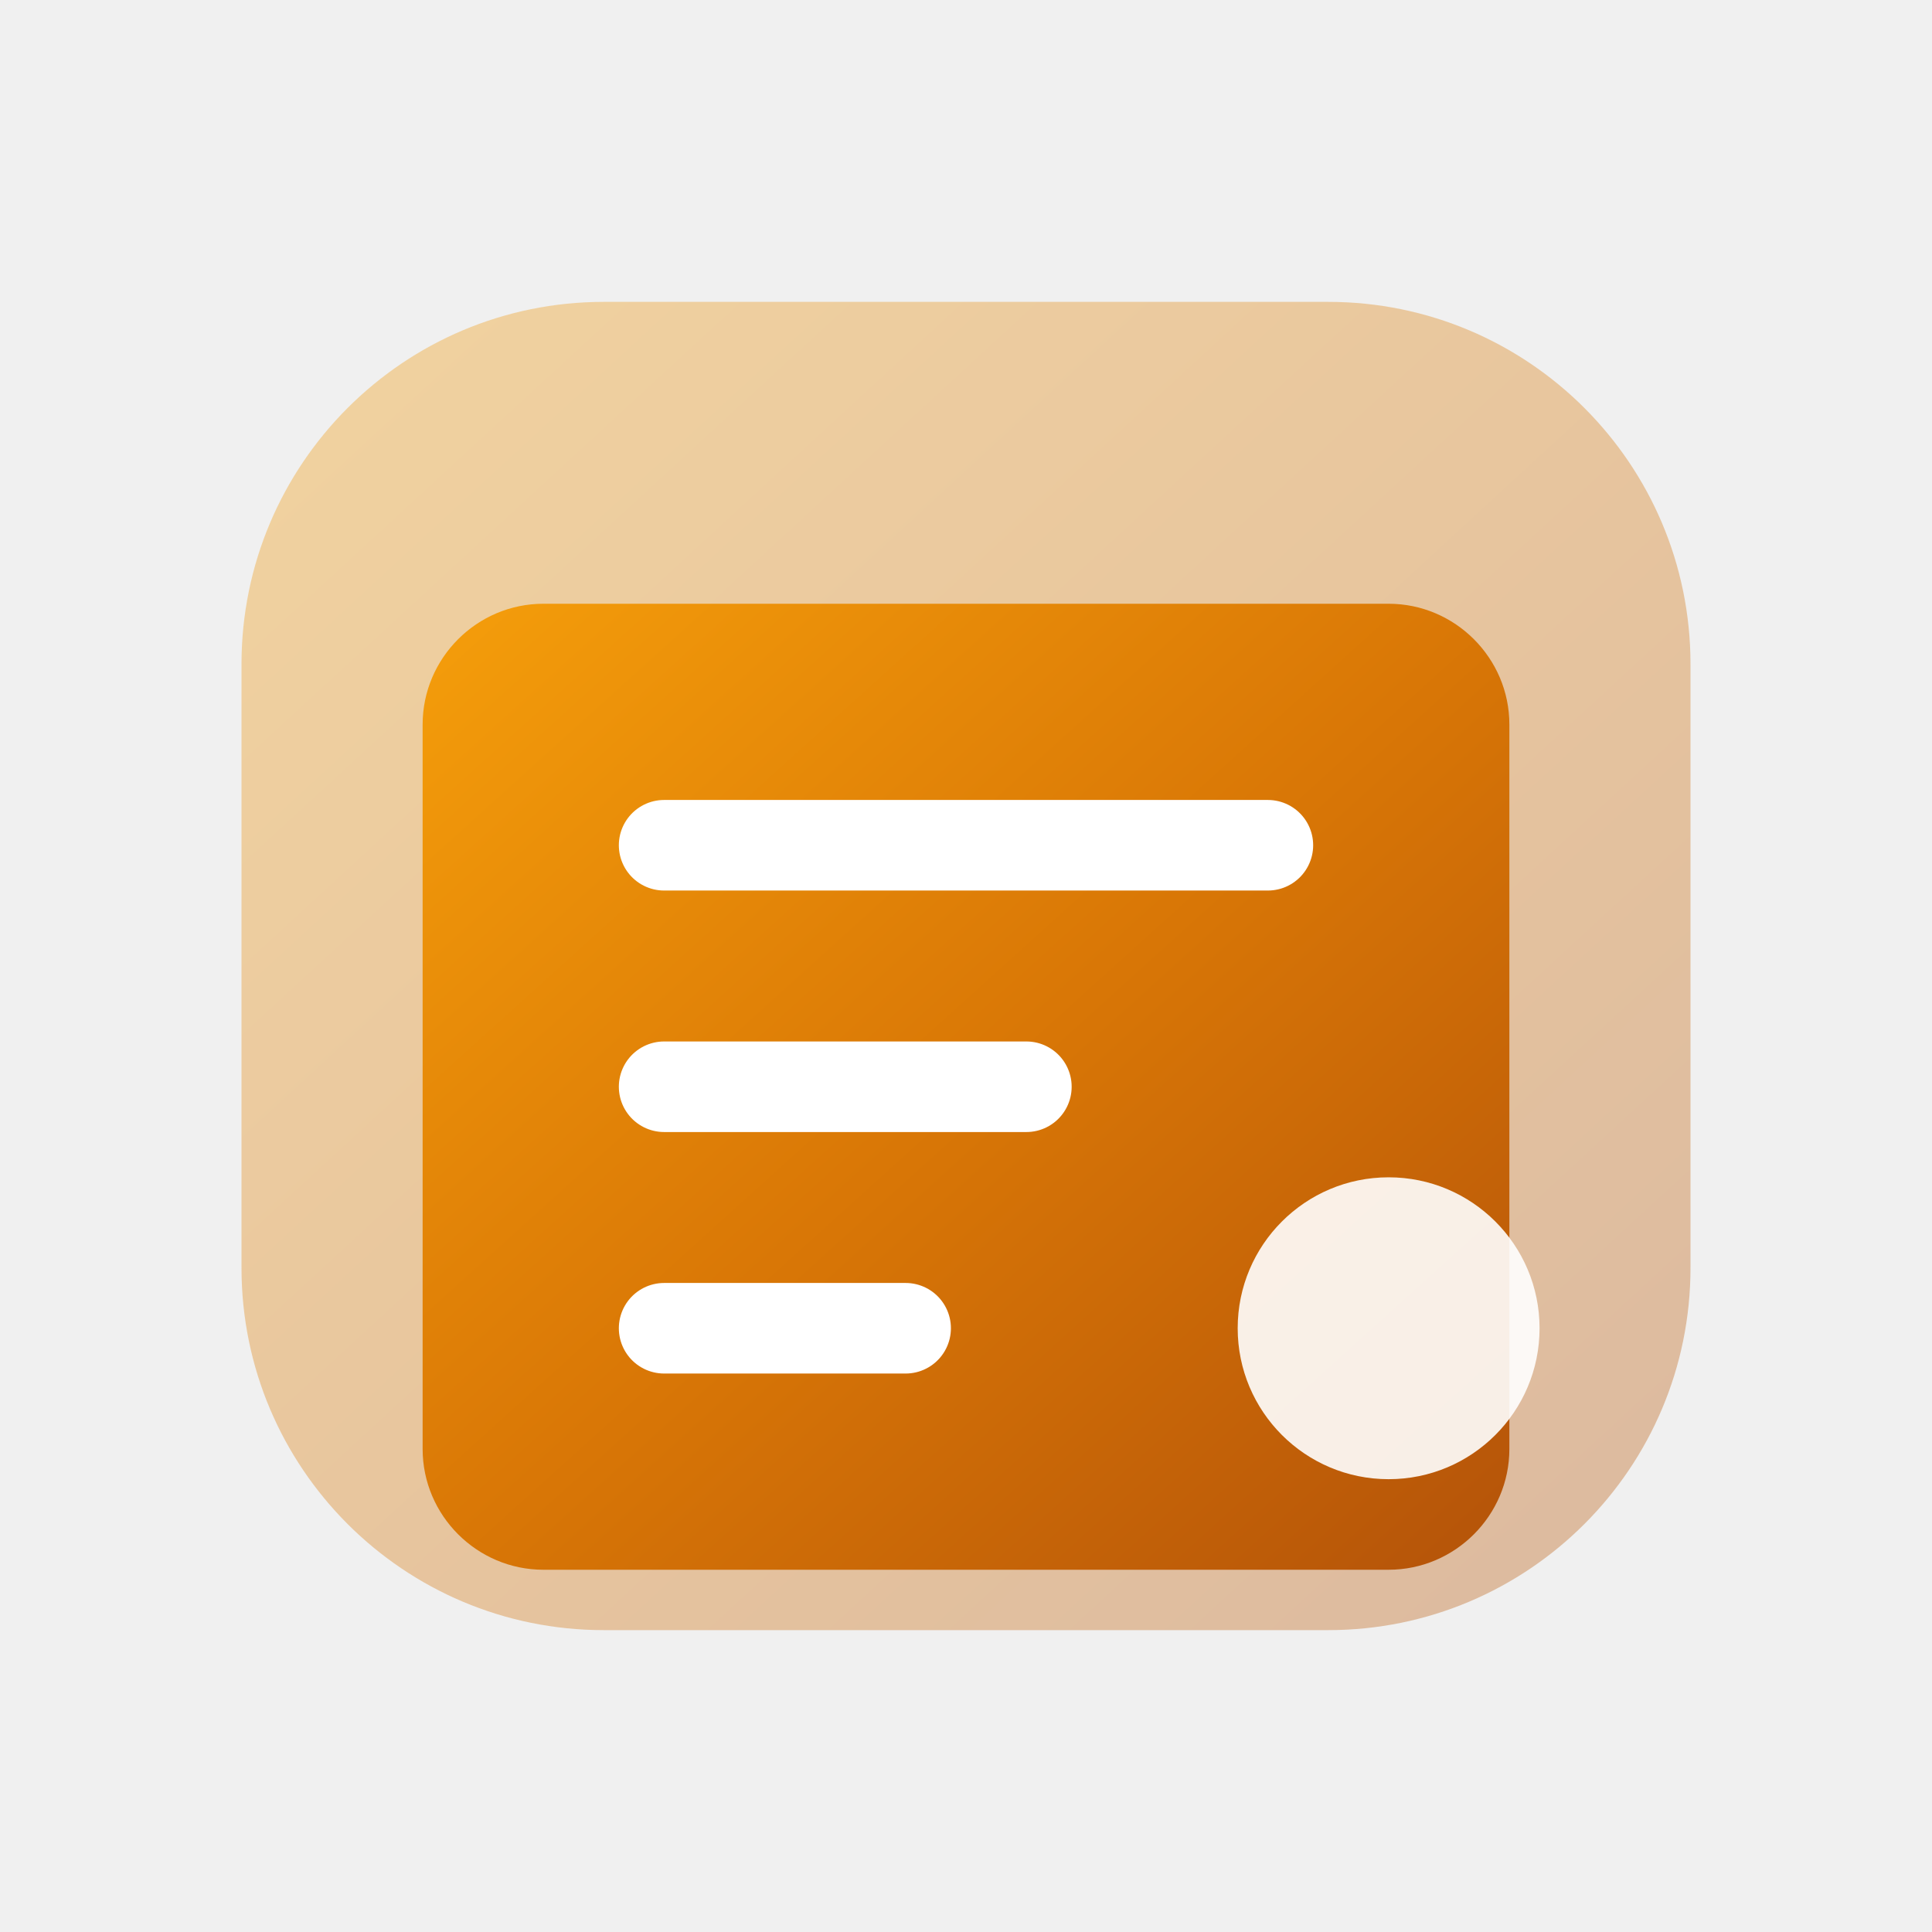
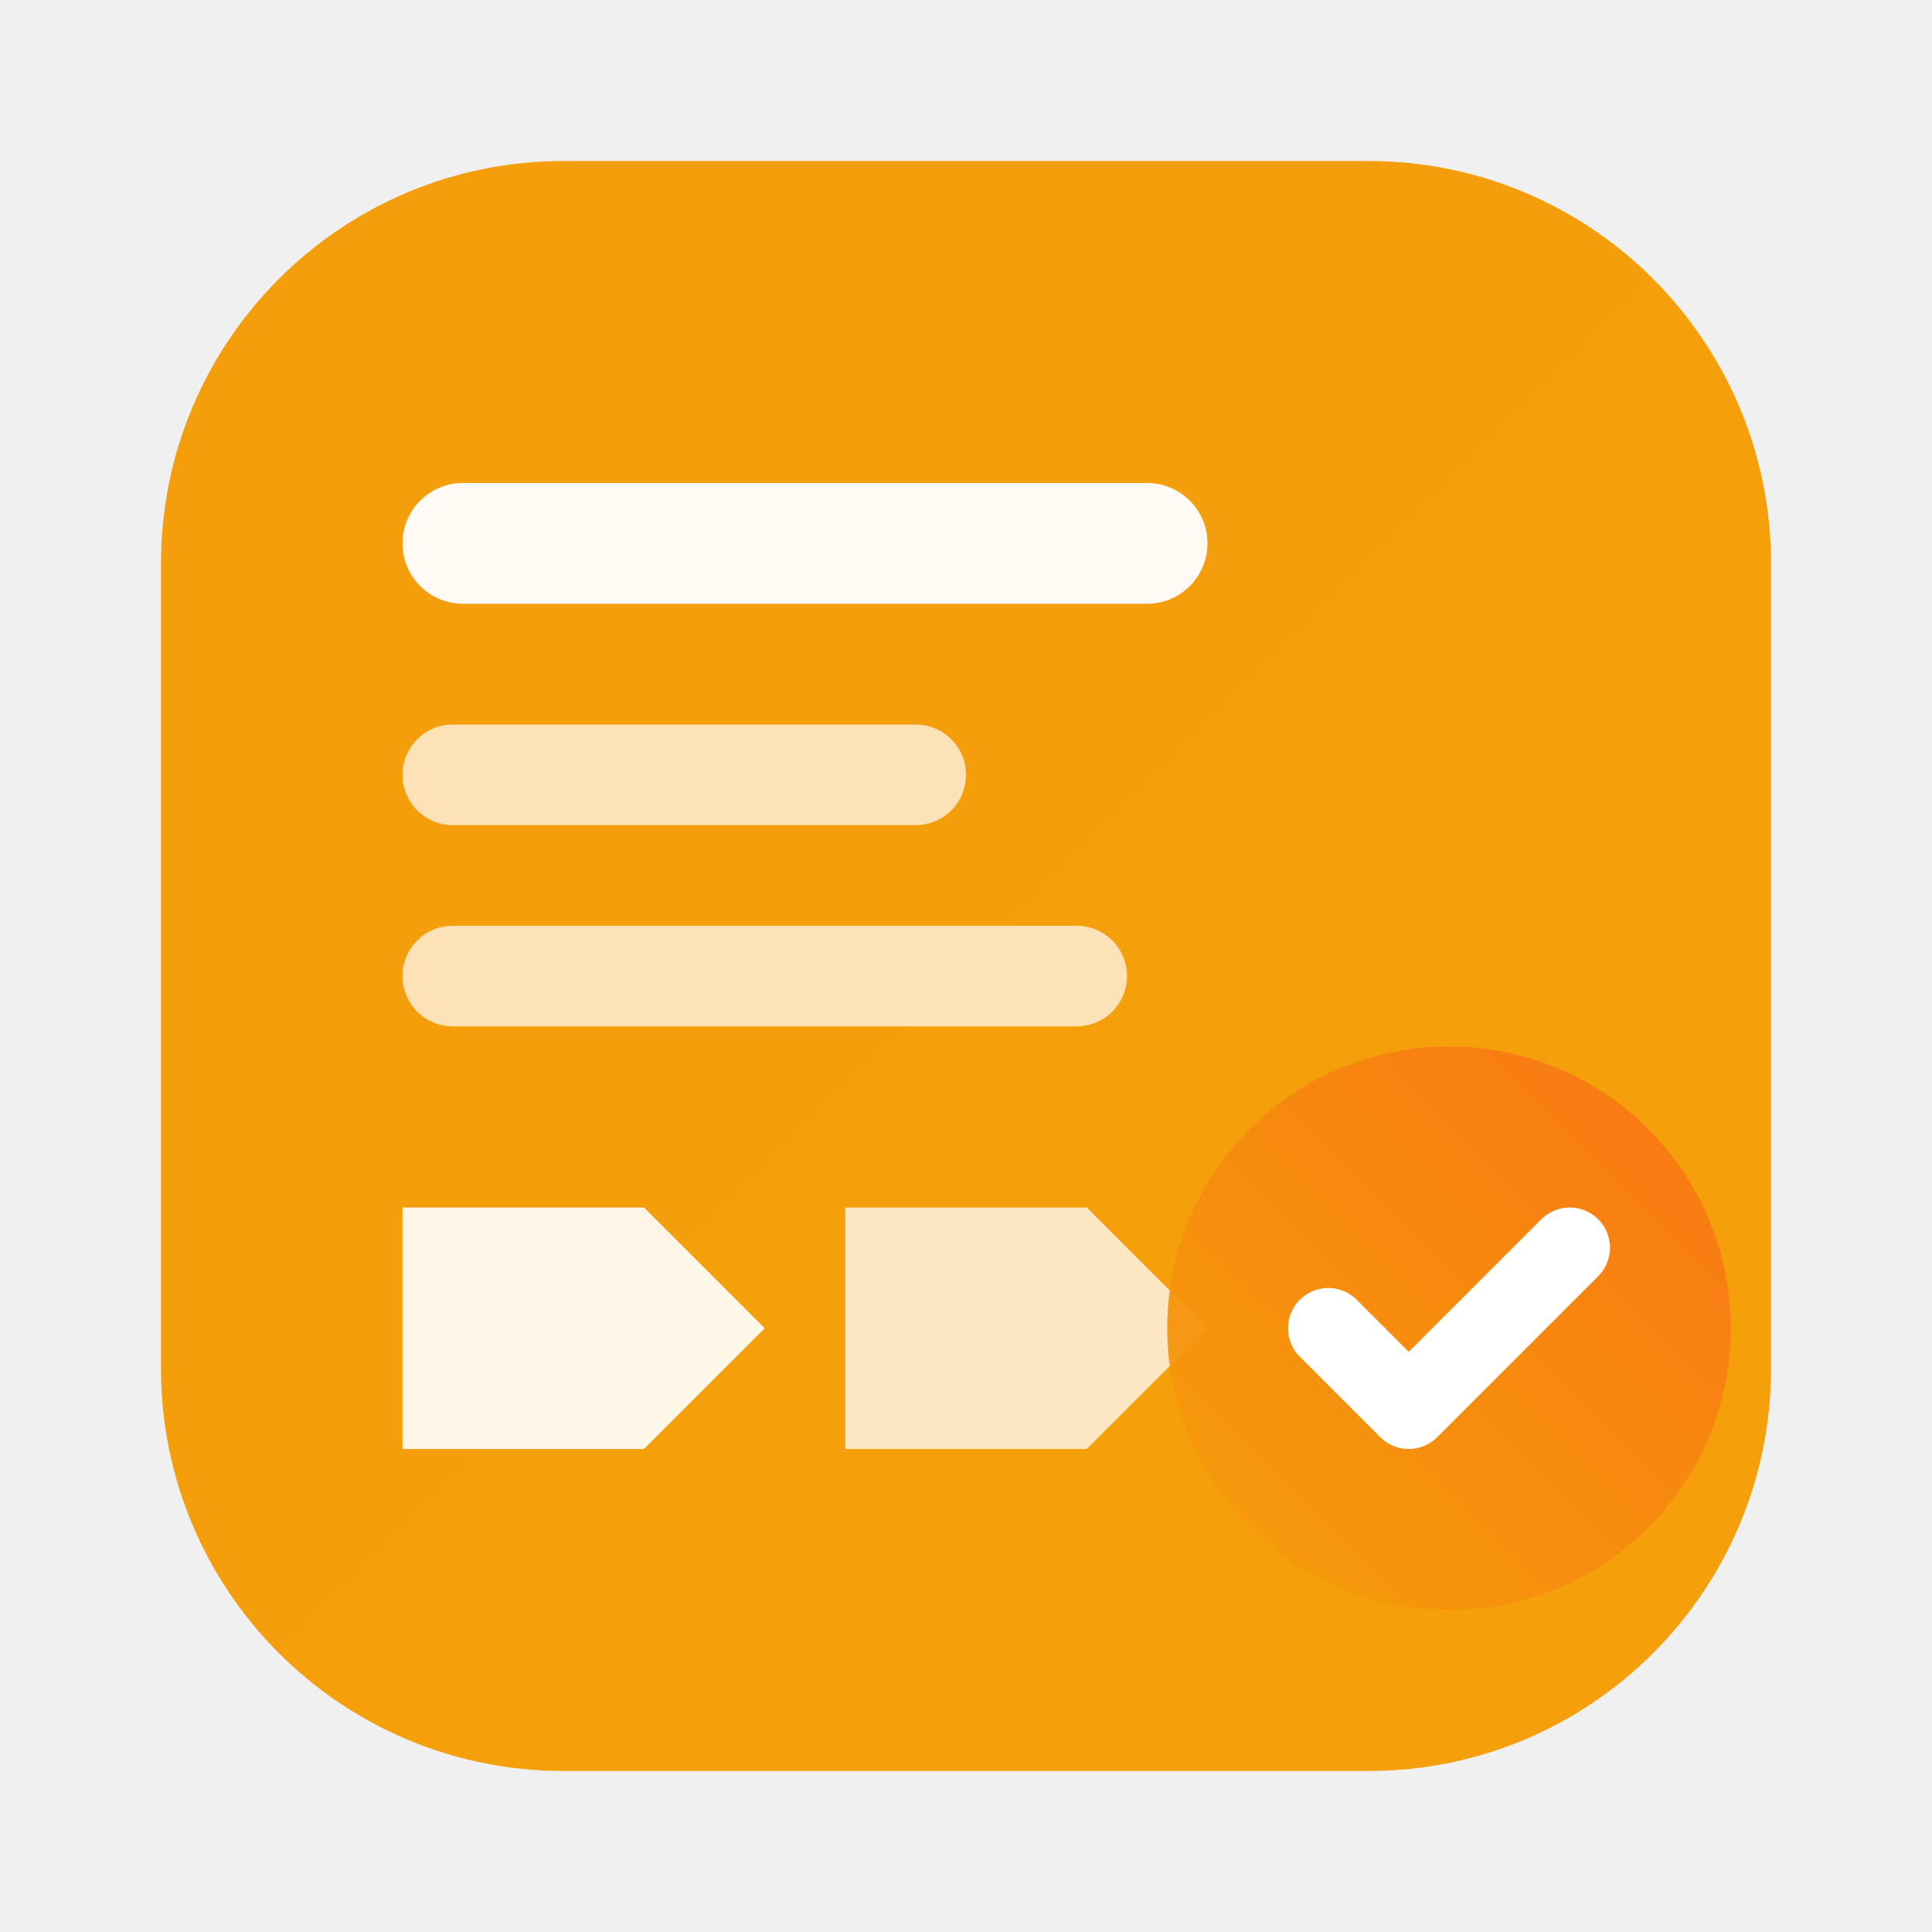
- <svg xmlns="http://www.w3.org/2000/svg" viewBox="0 0 64 64" role="img" aria-label="Spec-Driven">
+ <svg xmlns="http://www.w3.org/2000/svg" viewBox="0 0 48 48" role="img" aria-label="Spec-Driven">
  <defs>
-     <linearGradient id="grad" x1="0%" y1="0%" x2="100%" y2="100%">
+     <linearGradient id="main-grad" x1="0%" y1="0%" x2="100%" y2="100%">
      <stop offset="0%" stop-color="hsl(37.7, 92.1%, 50.2%)" />
-       <stop offset="50%" stop-color="hsl(32.1, 94.6%, 43.7%)" />
-       <stop offset="100%" stop-color="hsl(25.96, 90.48%, 37.06%)" />
+       <stop offset="100%" stop-color="hsl(38, 92%, 50%)" />
+     </linearGradient>
+     <linearGradient id="accent-grad" x1="0%" y1="100%" x2="100%" y2="0%">
+       <stop offset="0%" stop-color="hsl(38, 92%, 50%)" />
+       <stop offset="100%" stop-color="hsl(25, 95%, 53%)" />
    </linearGradient>
  </defs>
-   <rect x="8" y="10" width="48" height="44" rx="12" fill="url(#grad)" opacity="0.35" />
-   <path d="M18 20h28c2.2 0 4 1.8 4 4v24c0 2.2-1.8 4-4 4H18c-2.2 0-4-1.8-4-4V24c0-2.2 1.8-4 4-4z" fill="url(#grad)" />
-   <path d="M22 28h20M22 36h12M22 44h8" stroke="hsl(0,0%,100%)" stroke-width="3" stroke-linecap="round" stroke-linejoin="round" />
-   <circle cx="46" cy="44" r="5" fill="hsl(0,0%,100%)" opacity="0.9" />
+   <rect x="4" y="4" width="40" height="40" rx="10" fill="url(#main-grad)" />
+   <rect x="10" y="12" width="20" height="3" rx="1.5" fill="#fff" opacity="0.95" />
+   <rect x="10" y="18" width="14" height="2.5" rx="1.25" fill="#fff" opacity="0.7" />
+   <rect x="10" y="23" width="18" height="2.5" rx="1.25" fill="#fff" opacity="0.7" />
+   <path d="M10 30 L16 30 L19 33 L16 36 L10 36 Z" fill="#fff" opacity="0.9" />
+   <path d="M21 30 L27 30 L30 33 L27 36 L21 36 Z" fill="#fff" opacity="0.75" />
+   <circle cx="36" cy="33" r="7" fill="url(#accent-grad)" opacity="0.95" />
+   <path d="M33 33 L35 35 L39 31" stroke="#fff" stroke-width="2" stroke-linecap="round" stroke-linejoin="round" fill="none" />
</svg>
